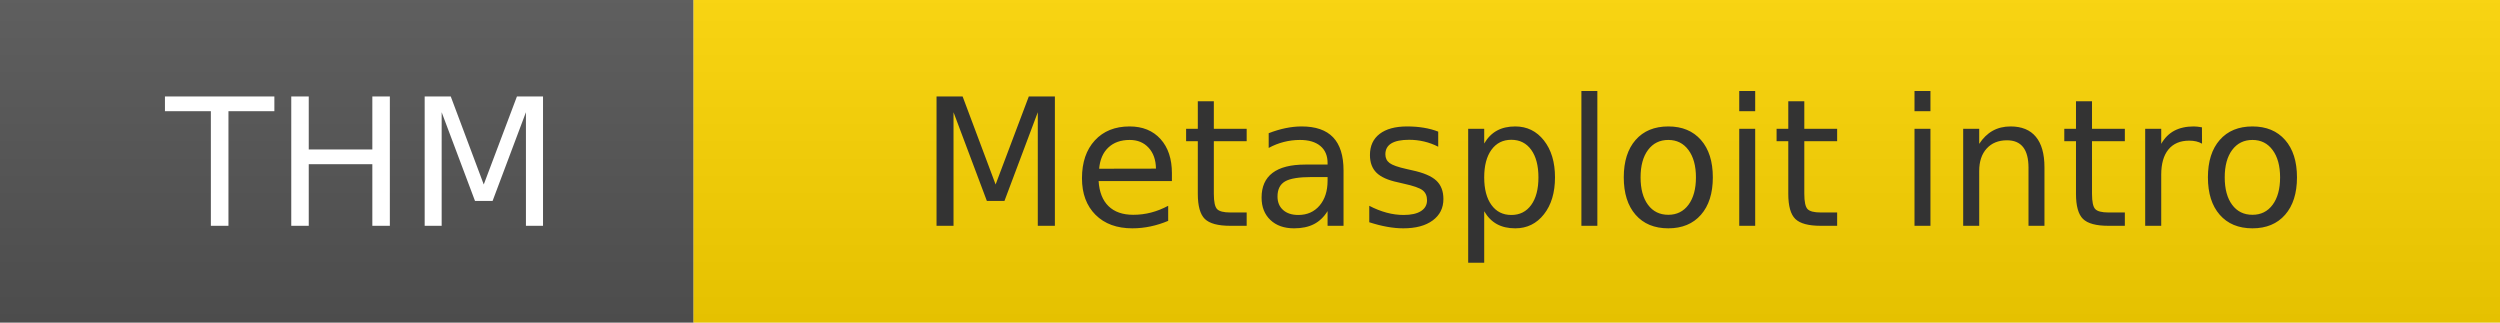
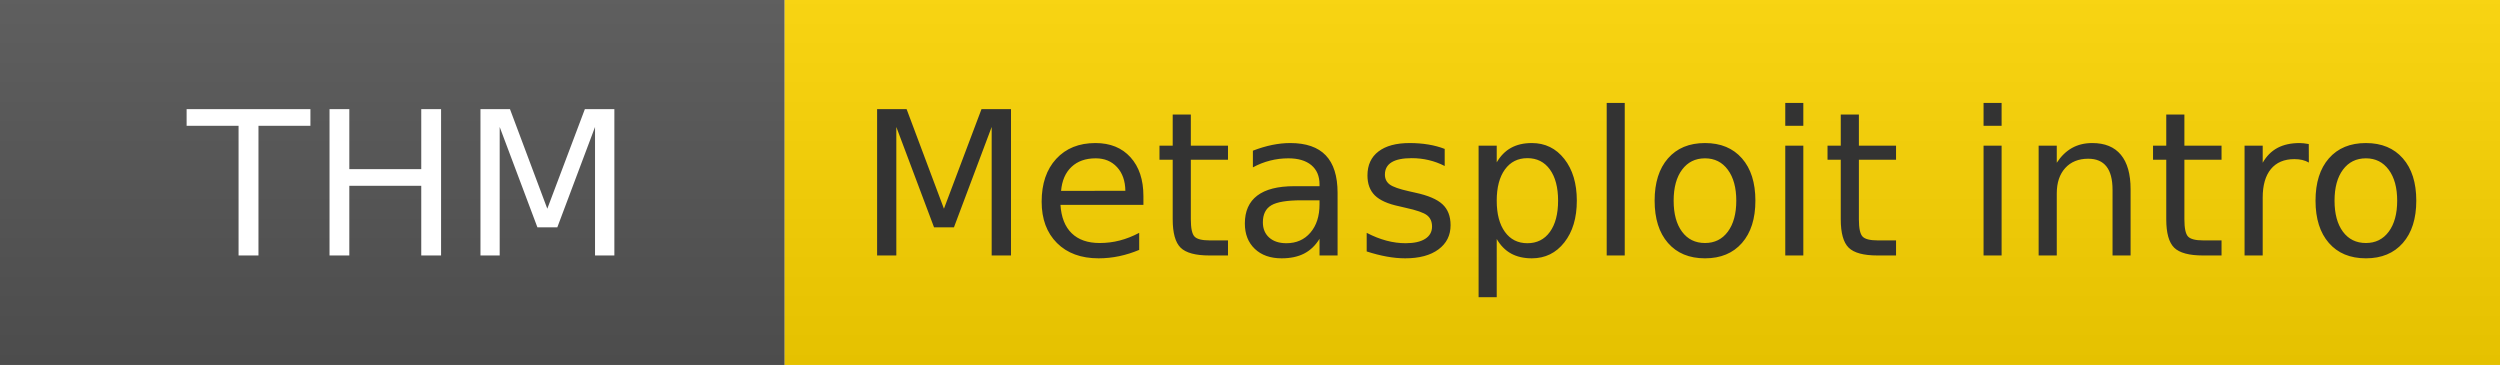
- <svg xmlns="http://www.w3.org/2000/svg" width="155" height="20" role="img">
+ <svg xmlns="http://www.w3.org/2000/svg" width="137" height="20" role="img">
  <linearGradient id="s" x2="0" y2="100%">
    <stop offset="0" stop-color="#bbb" stop-opacity=".1" />
    <stop offset="1" stop-opacity=".1" />
  </linearGradient>
  <g>
    <rect width="43" height="20" fill="#555" />
    <rect x="43" width="267" height="20" fill="#ffd700" />
    <rect width="310" height="20" fill="url(#s)" />
  </g>
  <g fill="#fff" text-anchor="middle" font-family="Verdana,Geneva,DejaVu Sans,sans-serif" text-rendering="geometricPrecision" font-size="110">
    <text x="225" y="140" transform="scale(.1)" fill="#fff">THM</text>
-     <text x="1000" y="140" transform="scale(.1)" fill="#333">
+     <text x="900" y="140" transform="scale(.1)" fill="#333">
            Metasploit intro
        </text>
  </g>
</svg>
